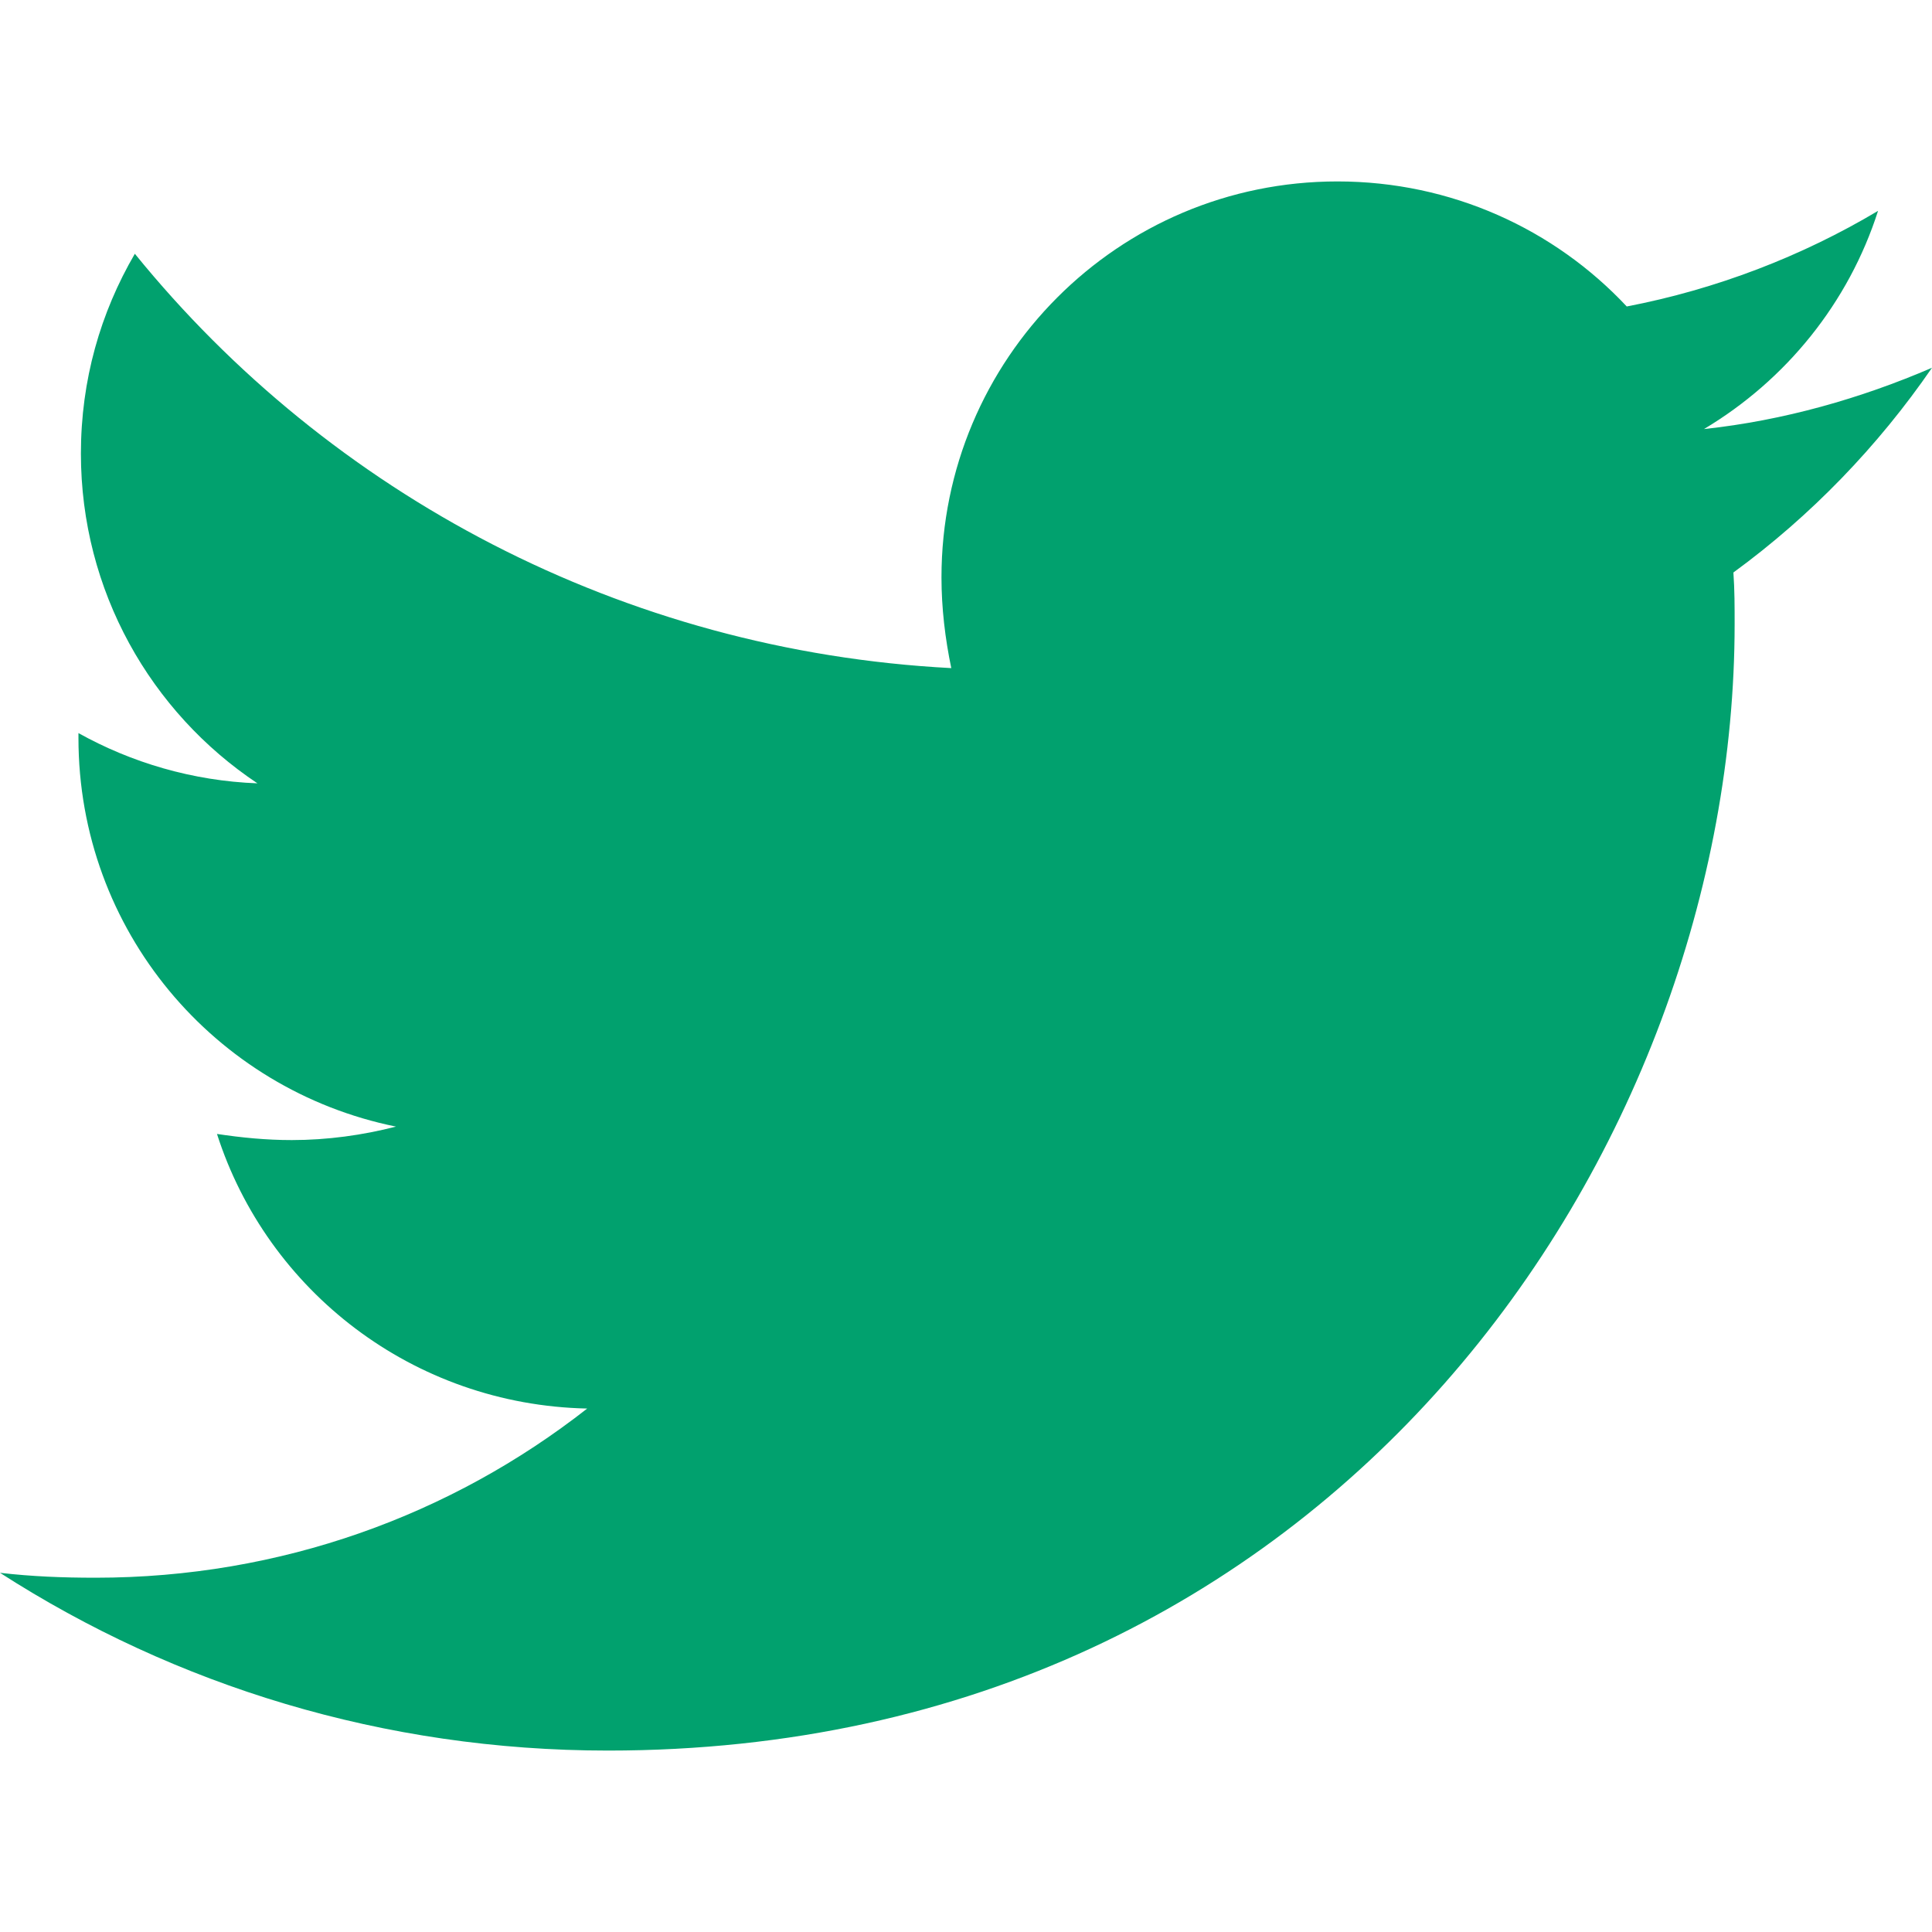
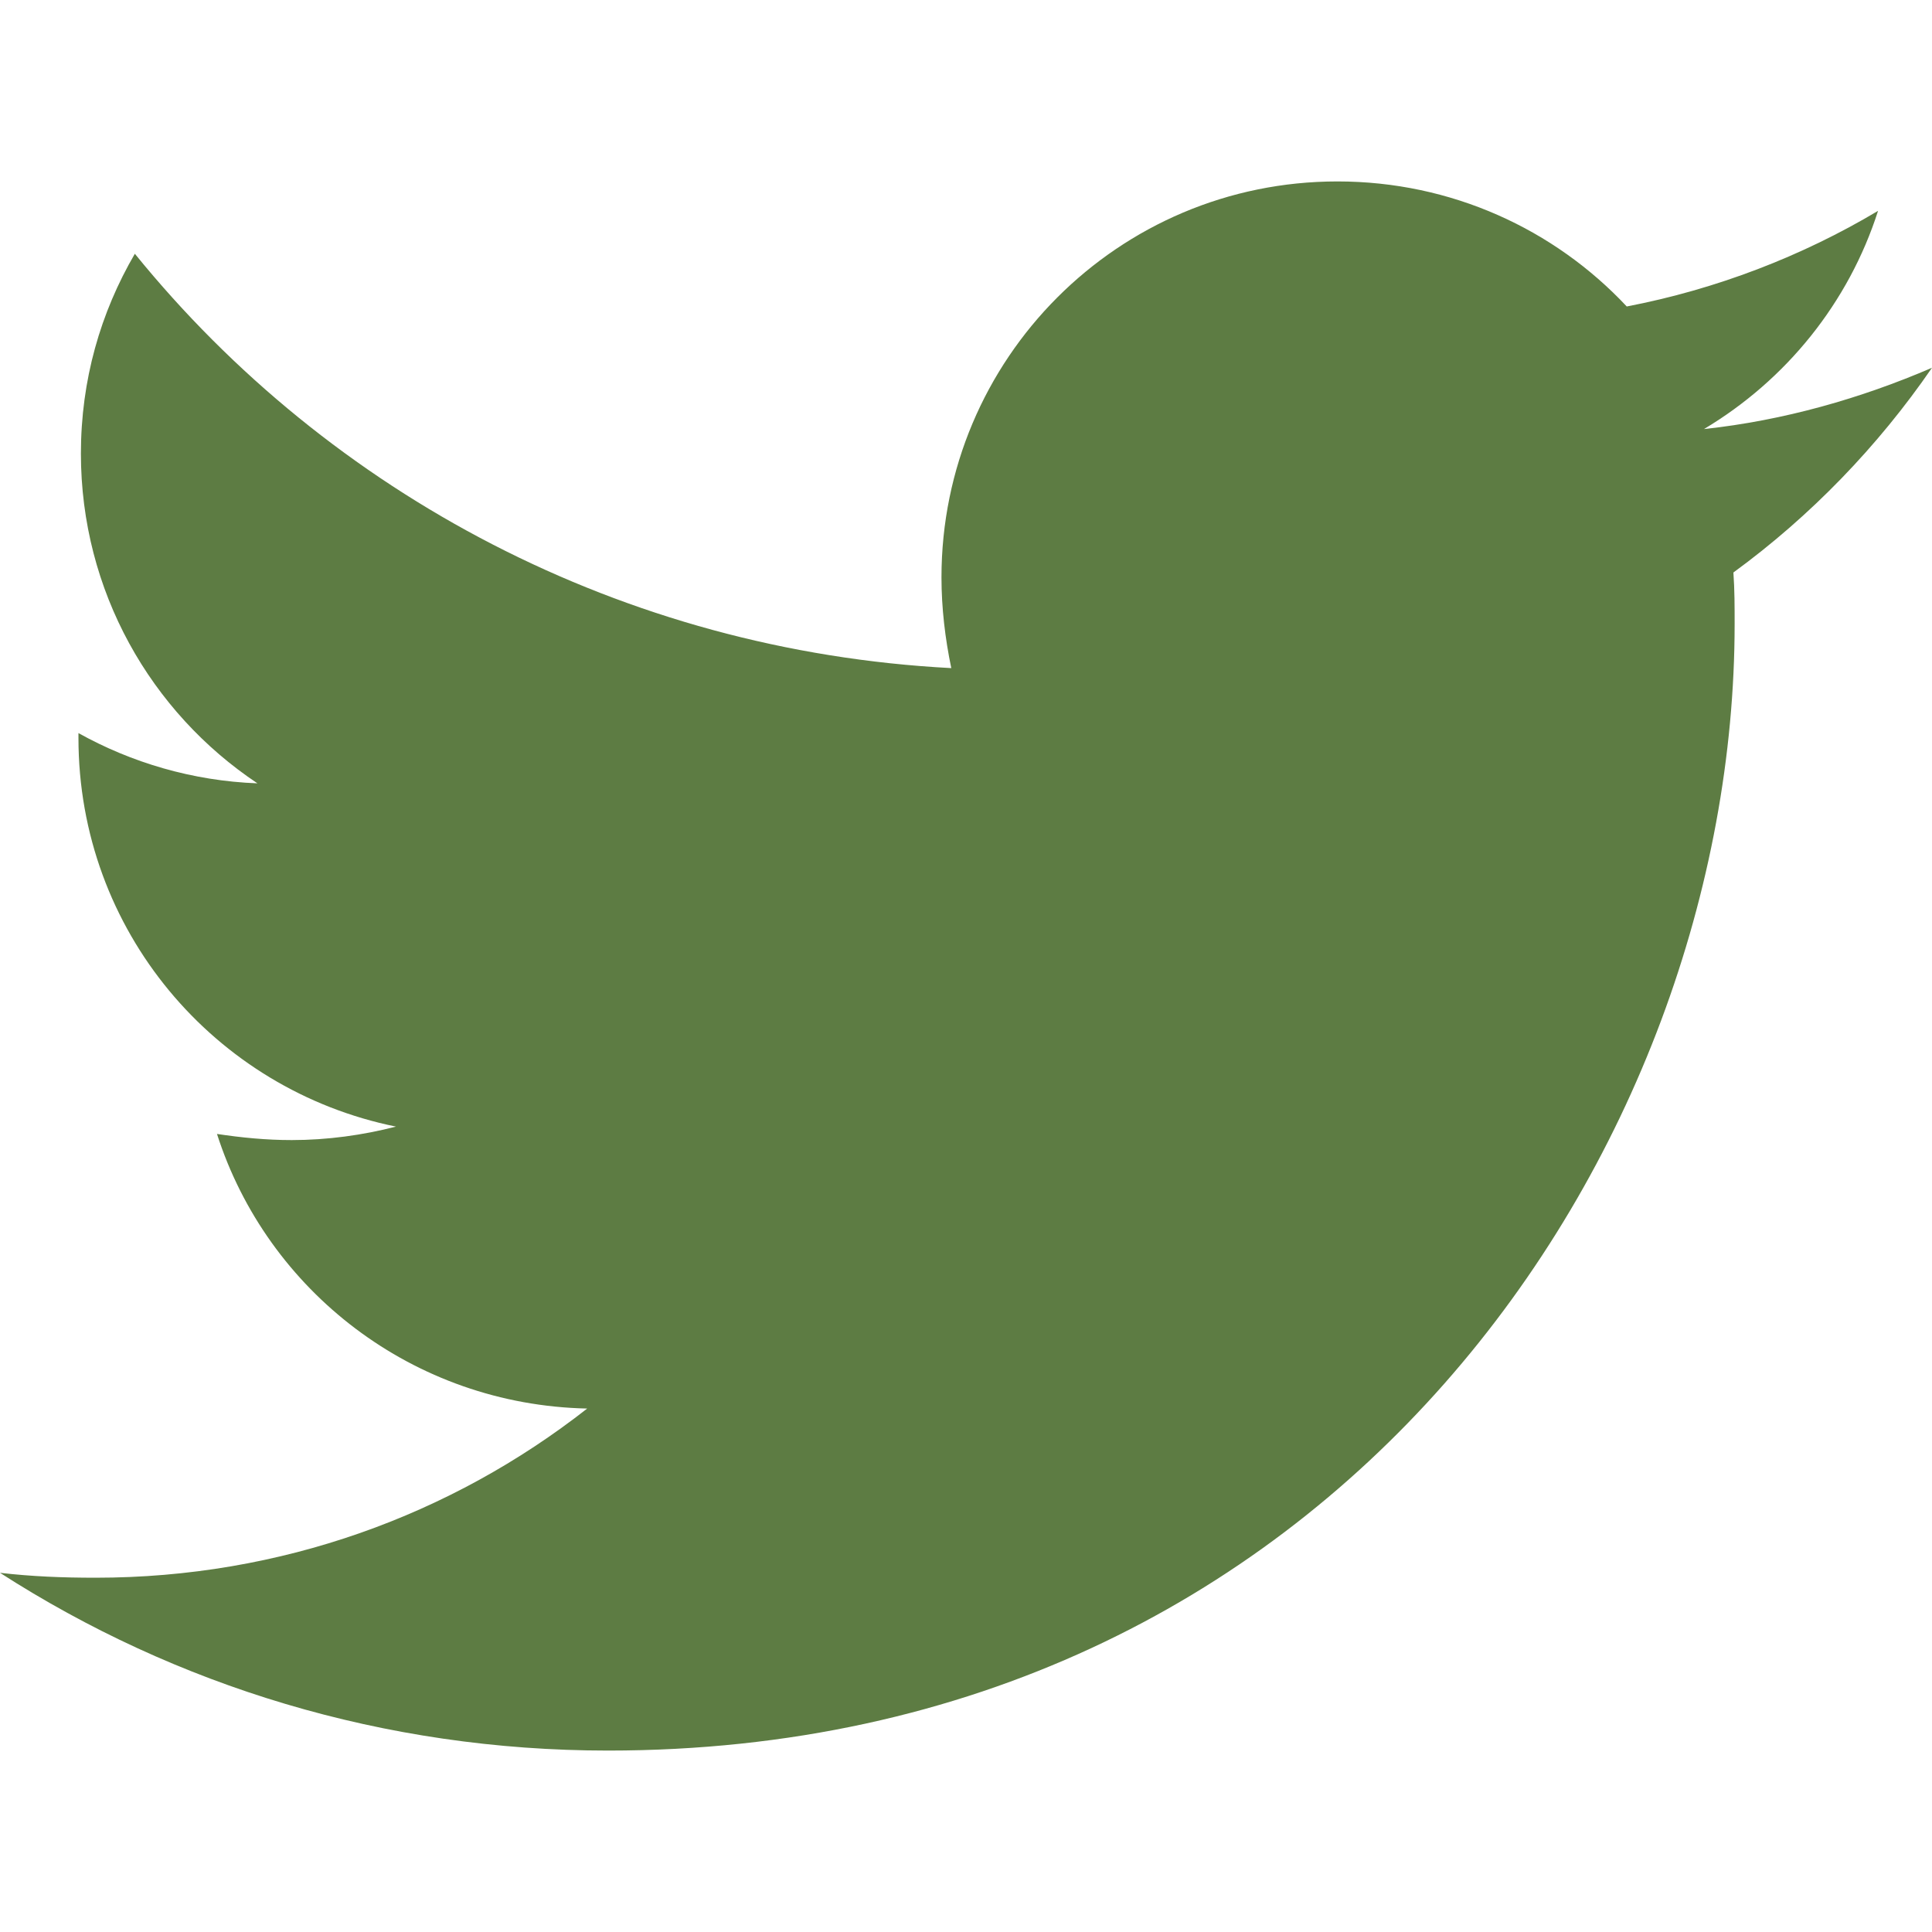
<svg xmlns="http://www.w3.org/2000/svg" viewBox="0 0 512 512">
-   <path fill="#01a16e" d="M459.37 151.716c.325 4.548.325 9.097.325 13.645 0 138.72-105.583 298.558-298.558 298.558-59.452 0-114.68-17.219-161.137-47.106 8.447.974 16.568 1.299 25.34 1.299 49.055 0 94.213-16.568 130.274-44.832-46.132-.975-84.792-31.188-98.112-72.772 6.498.974 12.995 1.624 19.818 1.624 9.421 0 18.843-1.3 27.614-3.573-48.081-9.747-84.143-51.98-84.143-102.985v-1.299c13.969 7.797 30.214 12.67 47.431 13.319-28.264-18.843-46.781-51.005-46.781-87.391 0-19.492 5.197-37.36 14.294-52.954 51.655 63.675 129.3 105.258 216.365 109.807-1.624-7.797-2.599-15.918-2.599-24.04 0-57.828 46.782-104.934 104.934-104.934 30.213 0 57.502 12.67 76.67 33.137 23.715-4.548 46.456-13.32 66.599-25.34-7.798 24.366-24.366 44.833-46.132 57.827 21.117-2.273 41.584-8.122 60.426-16.243-14.292 20.791-32.161 39.308-52.628 54.253z" />
+   <path fill="#5d7c43" d="M459.37 151.716c.325 4.548.325 9.097.325 13.645 0 138.72-105.583 298.558-298.558 298.558-59.452 0-114.68-17.219-161.137-47.106 8.447.974 16.568 1.299 25.34 1.299 49.055 0 94.213-16.568 130.274-44.832-46.132-.975-84.792-31.188-98.112-72.772 6.498.974 12.995 1.624 19.818 1.624 9.421 0 18.843-1.3 27.614-3.573-48.081-9.747-84.143-51.98-84.143-102.985v-1.299c13.969 7.797 30.214 12.67 47.431 13.319-28.264-18.843-46.781-51.005-46.781-87.391 0-19.492 5.197-37.36 14.294-52.954 51.655 63.675 129.3 105.258 216.365 109.807-1.624-7.797-2.599-15.918-2.599-24.04 0-57.828 46.782-104.934 104.934-104.934 30.213 0 57.502 12.67 76.67 33.137 23.715-4.548 46.456-13.32 66.599-25.34-7.798 24.366-24.366 44.833-46.132 57.827 21.117-2.273 41.584-8.122 60.426-16.243-14.292 20.791-32.161 39.308-52.628 54.253z" />
</svg>
